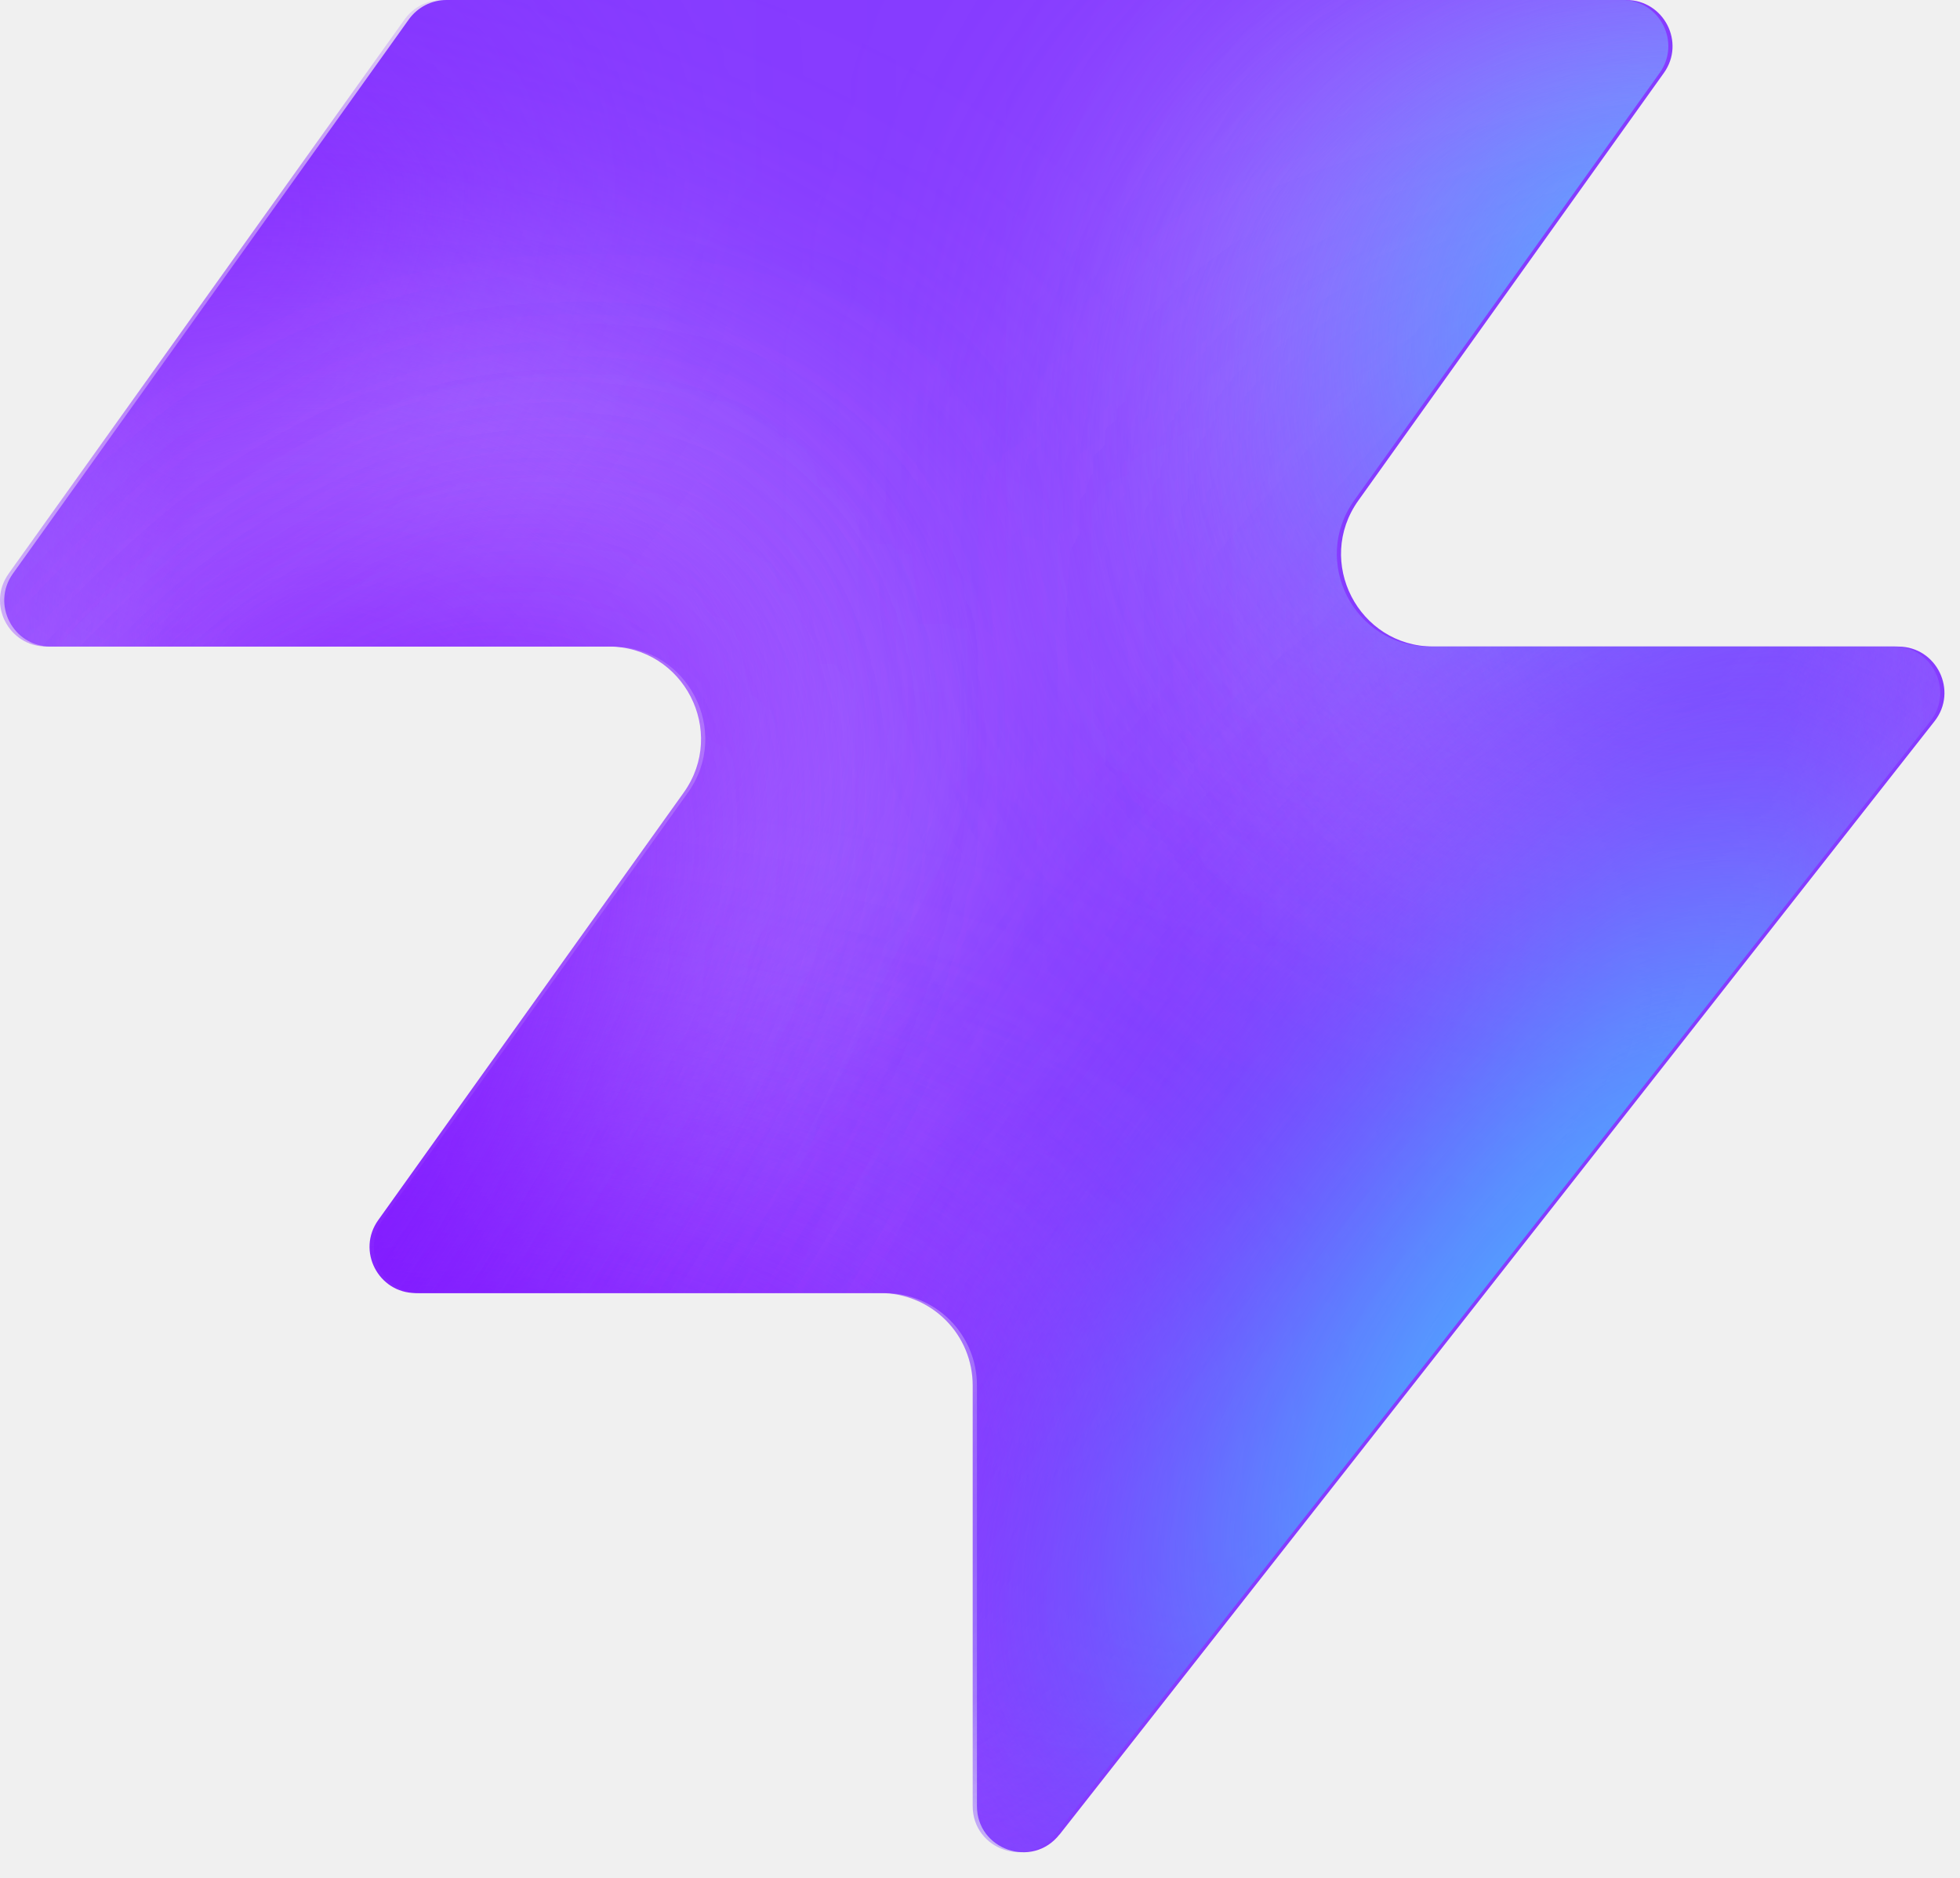
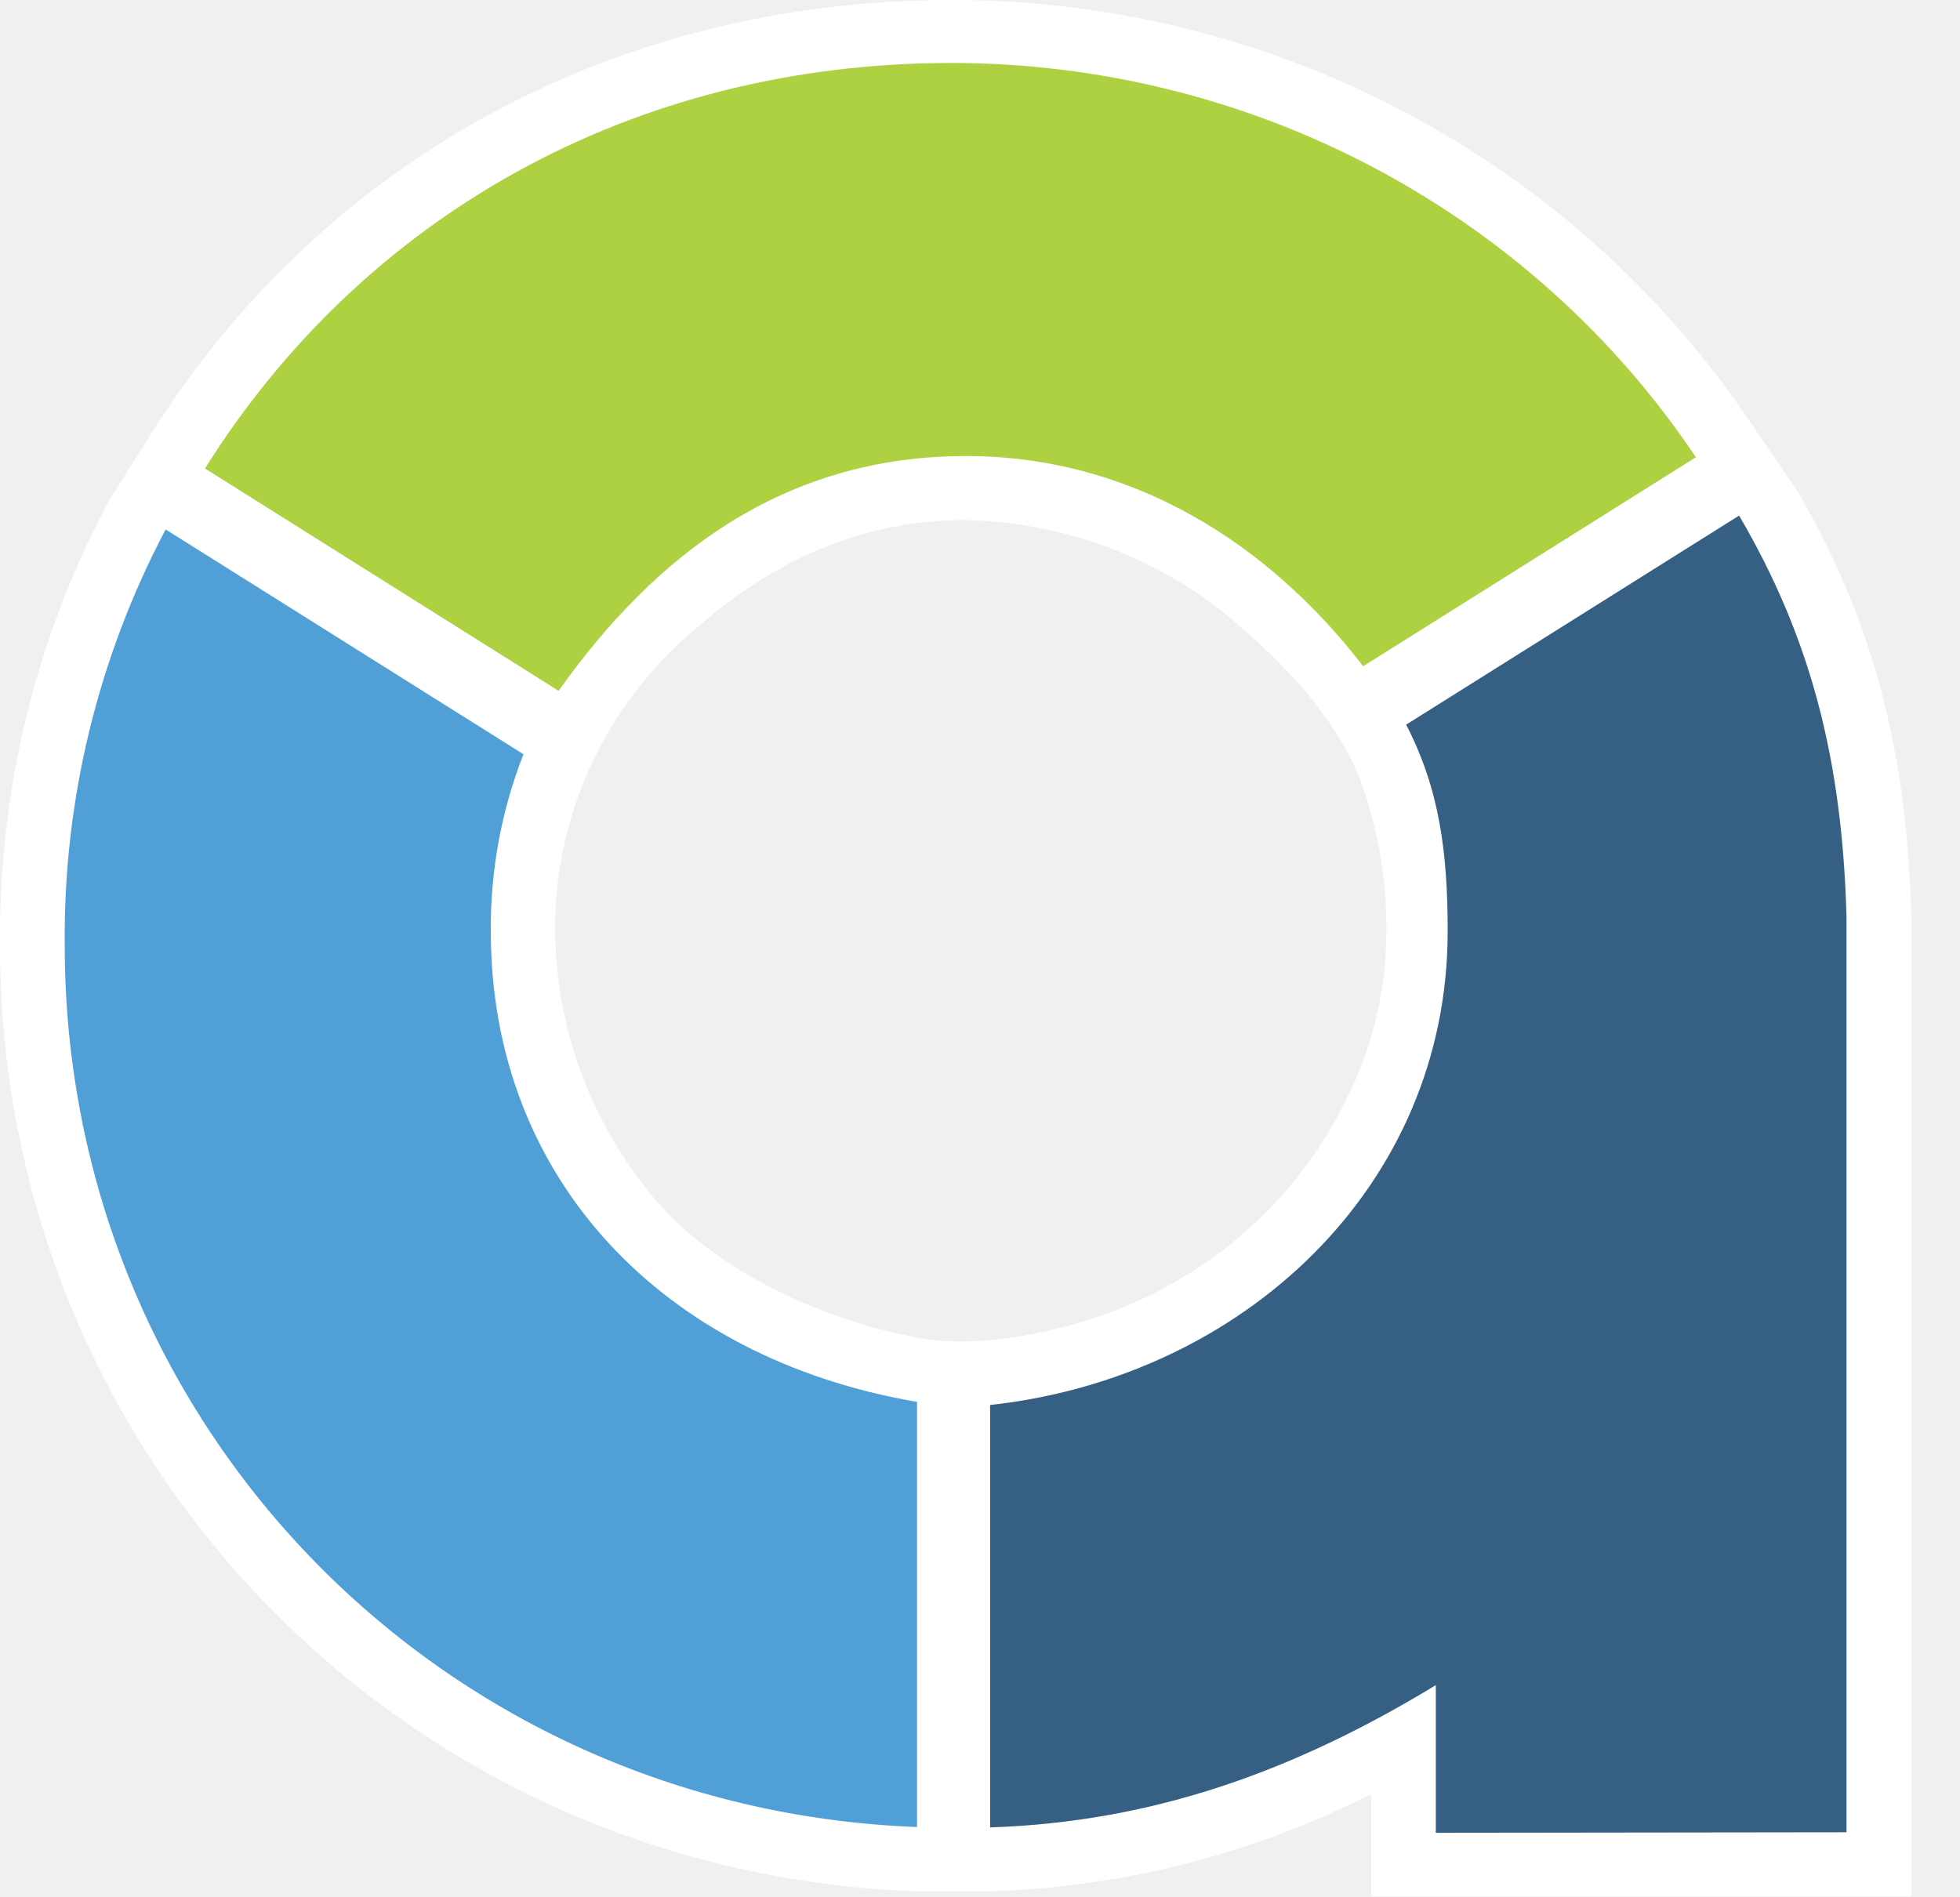
- <svg xmlns="http://www.w3.org/2000/svg" width="48" height="46" fill="none" viewBox="0 0 48 46">
-   <path fill="#863bff" d="M25.946 44.938c-.664.845-2.021.375-2.021-.698V33.937a2.26 2.26 0 0 0-2.262-2.262H10.287c-.92 0-1.456-1.04-.92-1.788l7.48-10.471c1.07-1.497 0-3.578-1.842-3.578H1.237c-.92 0-1.456-1.04-.92-1.788L10.013.474c.214-.297.556-.474.92-.474h28.894c.92 0 1.456 1.04.92 1.788l-7.48 10.471c-1.07 1.498 0 3.579 1.842 3.579h11.377c.943 0 1.473 1.088.89 1.83L25.947 44.94z" style="fill:#863bff;fill:color(display-p3 .525 .23 1);fill-opacity:1" />
-   <mask id="a" width="48" height="46" x="0" y="0" maskUnits="userSpaceOnUse" style="mask-type:alpha">
-     <path fill="#000" d="M25.842 44.938c-.664.844-2.021.375-2.021-.698V33.937a2.26 2.26 0 0 0-2.262-2.262H10.183c-.92 0-1.456-1.04-.92-1.788l7.48-10.471c1.07-1.498 0-3.579-1.842-3.579H1.133c-.92 0-1.456-1.04-.92-1.787L9.91.473c.214-.297.556-.474.92-.474h28.894c.92 0 1.456 1.04.92 1.788l-7.48 10.471c-1.07 1.498 0 3.578 1.842 3.578h11.377c.943 0 1.473 1.088.89 1.832L25.843 44.94z" style="fill:#000;fill-opacity:1" />
-   </mask>
-   <g mask="url(#a)">
-     <g filter="url(#b)">
-       <ellipse cx="5.508" cy="14.704" fill="#ede6ff" rx="5.508" ry="14.704" style="fill:#ede6ff;fill:color(display-p3 .927 .903 1);fill-opacity:1" transform="matrix(.00324 1 1 -.00324 -4.47 31.516)" />
-     </g>
-     <g filter="url(#c)">
-       <ellipse cx="10.399" cy="29.851" fill="#ede6ff" rx="10.399" ry="29.851" style="fill:#ede6ff;fill:color(display-p3 .927 .903 1);fill-opacity:1" transform="matrix(.00324 1 1 -.00324 -39.328 7.883)" />
-     </g>
-     <g filter="url(#d)">
-       <ellipse cx="5.508" cy="30.487" fill="#7e14ff" rx="5.508" ry="30.487" style="fill:#7e14ff;fill:color(display-p3 .492 .077 1);fill-opacity:1" transform="rotate(89.814 -25.913 -14.639)scale(1 -1)" />
-     </g>
-     <g filter="url(#e)">
-       <ellipse cx="5.508" cy="30.599" fill="#7e14ff" rx="5.508" ry="30.599" style="fill:#7e14ff;fill:color(display-p3 .492 .077 1);fill-opacity:1" transform="rotate(89.814 -32.644 -3.334)scale(1 -1)" />
-     </g>
-     <g filter="url(#f)">
-       <ellipse cx="5.508" cy="30.599" fill="#7e14ff" rx="5.508" ry="30.599" style="fill:#7e14ff;fill:color(display-p3 .492 .077 1);fill-opacity:1" transform="matrix(.00324 1 1 -.00324 -34.34 30.47)" />
-     </g>
-     <g filter="url(#g)">
-       <ellipse cx="14.072" cy="22.078" fill="#ede6ff" rx="14.072" ry="22.078" style="fill:#ede6ff;fill:color(display-p3 .927 .903 1);fill-opacity:1" transform="rotate(93.35 24.506 48.493)scale(-1 1)" />
-     </g>
-     <g filter="url(#h)">
-       <ellipse cx="3.47" cy="21.501" fill="#7e14ff" rx="3.47" ry="21.501" style="fill:#7e14ff;fill:color(display-p3 .492 .077 1);fill-opacity:1" transform="rotate(89.009 28.708 47.59)scale(-1 1)" />
-     </g>
-     <g filter="url(#i)">
-       <ellipse cx="3.47" cy="21.501" fill="#7e14ff" rx="3.47" ry="21.501" style="fill:#7e14ff;fill:color(display-p3 .492 .077 1);fill-opacity:1" transform="rotate(89.009 28.708 47.59)scale(-1 1)" />
-     </g>
-     <g filter="url(#j)">
-       <ellipse cx=".387" cy="8.972" fill="#7e14ff" rx="4.407" ry="29.108" style="fill:#7e14ff;fill:color(display-p3 .492 .077 1);fill-opacity:1" transform="rotate(39.51 .387 8.972)" />
-     </g>
-     <g filter="url(#k)">
-       <ellipse cx="47.523" cy="-6.092" fill="#7e14ff" rx="4.407" ry="29.108" style="fill:#7e14ff;fill:color(display-p3 .492 .077 1);fill-opacity:1" transform="rotate(37.892 47.523 -6.092)" />
-     </g>
-     <g filter="url(#l)">
-       <ellipse cx="41.412" cy="6.333" fill="#47bfff" rx="5.971" ry="9.665" style="fill:#47bfff;fill:color(display-p3 .28 .748 1);fill-opacity:1" transform="rotate(37.892 41.412 6.333)" />
-     </g>
-     <g filter="url(#m)">
-       <ellipse cx="-1.879" cy="38.332" fill="#7e14ff" rx="4.407" ry="29.108" style="fill:#7e14ff;fill:color(display-p3 .492 .077 1);fill-opacity:1" transform="rotate(37.892 -1.88 38.332)" />
-     </g>
-     <g filter="url(#n)">
-       <ellipse cx="-1.879" cy="38.332" fill="#7e14ff" rx="4.407" ry="29.108" style="fill:#7e14ff;fill:color(display-p3 .492 .077 1);fill-opacity:1" transform="rotate(37.892 -1.88 38.332)" />
-     </g>
-     <g filter="url(#o)">
-       <ellipse cx="35.651" cy="29.907" fill="#7e14ff" rx="4.407" ry="29.108" style="fill:#7e14ff;fill:color(display-p3 .492 .077 1);fill-opacity:1" transform="rotate(37.892 35.651 29.907)" />
-     </g>
-     <g filter="url(#p)">
-       <ellipse cx="38.418" cy="32.4" fill="#47bfff" rx="5.971" ry="15.297" style="fill:#47bfff;fill:color(display-p3 .28 .748 1);fill-opacity:1" transform="rotate(37.892 38.418 32.4)" />
-     </g>
-   </g>
-   <defs>
-     <filter id="b" width="60.045" height="41.654" x="-19.77" y="16.149" color-interpolation-filters="sRGB" filterUnits="userSpaceOnUse">
-       <feFlood flood-opacity="0" result="BackgroundImageFix" />
-       <feBlend in="SourceGraphic" in2="BackgroundImageFix" result="shape" />
-       <feGaussianBlur result="effect1_foregroundBlur_2002_17158" stdDeviation="7.659" />
-     </filter>
-     <filter id="c" width="90.34" height="51.437" x="-54.613" y="-7.533" color-interpolation-filters="sRGB" filterUnits="userSpaceOnUse">
-       <feFlood flood-opacity="0" result="BackgroundImageFix" />
-       <feBlend in="SourceGraphic" in2="BackgroundImageFix" result="shape" />
-       <feGaussianBlur result="effect1_foregroundBlur_2002_17158" stdDeviation="7.659" />
-     </filter>
-     <filter id="d" width="79.355" height="29.4" x="-49.64" y="2.03" color-interpolation-filters="sRGB" filterUnits="userSpaceOnUse">
-       <feFlood flood-opacity="0" result="BackgroundImageFix" />
-       <feBlend in="SourceGraphic" in2="BackgroundImageFix" result="shape" />
-       <feGaussianBlur result="effect1_foregroundBlur_2002_17158" stdDeviation="4.596" />
-     </filter>
-     <filter id="e" width="79.579" height="29.4" x="-45.045" y="20.029" color-interpolation-filters="sRGB" filterUnits="userSpaceOnUse">
-       <feFlood flood-opacity="0" result="BackgroundImageFix" />
-       <feBlend in="SourceGraphic" in2="BackgroundImageFix" result="shape" />
-       <feGaussianBlur result="effect1_foregroundBlur_2002_17158" stdDeviation="4.596" />
-     </filter>
-     <filter id="f" width="79.579" height="29.4" x="-43.513" y="21.178" color-interpolation-filters="sRGB" filterUnits="userSpaceOnUse">
-       <feFlood flood-opacity="0" result="BackgroundImageFix" />
-       <feBlend in="SourceGraphic" in2="BackgroundImageFix" result="shape" />
-       <feGaussianBlur result="effect1_foregroundBlur_2002_17158" stdDeviation="4.596" />
-     </filter>
-     <filter id="g" width="74.749" height="58.852" x="15.756" y="-17.901" color-interpolation-filters="sRGB" filterUnits="userSpaceOnUse">
-       <feFlood flood-opacity="0" result="BackgroundImageFix" />
-       <feBlend in="SourceGraphic" in2="BackgroundImageFix" result="shape" />
-       <feGaussianBlur result="effect1_foregroundBlur_2002_17158" stdDeviation="7.659" />
-     </filter>
-     <filter id="h" width="61.377" height="25.362" x="23.548" y="2.284" color-interpolation-filters="sRGB" filterUnits="userSpaceOnUse">
-       <feFlood flood-opacity="0" result="BackgroundImageFix" />
-       <feBlend in="SourceGraphic" in2="BackgroundImageFix" result="shape" />
-       <feGaussianBlur result="effect1_foregroundBlur_2002_17158" stdDeviation="4.596" />
-     </filter>
-     <filter id="i" width="61.377" height="25.362" x="23.548" y="2.284" color-interpolation-filters="sRGB" filterUnits="userSpaceOnUse">
-       <feFlood flood-opacity="0" result="BackgroundImageFix" />
-       <feBlend in="SourceGraphic" in2="BackgroundImageFix" result="shape" />
-       <feGaussianBlur result="effect1_foregroundBlur_2002_17158" stdDeviation="4.596" />
-     </filter>
-     <filter id="j" width="56.045" height="63.649" x="-27.636" y="-22.853" color-interpolation-filters="sRGB" filterUnits="userSpaceOnUse">
-       <feFlood flood-opacity="0" result="BackgroundImageFix" />
-       <feBlend in="SourceGraphic" in2="BackgroundImageFix" result="shape" />
-       <feGaussianBlur result="effect1_foregroundBlur_2002_17158" stdDeviation="4.596" />
-     </filter>
-     <filter id="k" width="54.814" height="64.646" x="20.116" y="-38.415" color-interpolation-filters="sRGB" filterUnits="userSpaceOnUse">
-       <feFlood flood-opacity="0" result="BackgroundImageFix" />
-       <feBlend in="SourceGraphic" in2="BackgroundImageFix" result="shape" />
-       <feGaussianBlur result="effect1_foregroundBlur_2002_17158" stdDeviation="4.596" />
-     </filter>
-     <filter id="l" width="33.541" height="35.313" x="24.641" y="-11.323" color-interpolation-filters="sRGB" filterUnits="userSpaceOnUse">
-       <feFlood flood-opacity="0" result="BackgroundImageFix" />
-       <feBlend in="SourceGraphic" in2="BackgroundImageFix" result="shape" />
-       <feGaussianBlur result="effect1_foregroundBlur_2002_17158" stdDeviation="4.596" />
-     </filter>
-     <filter id="m" width="54.814" height="64.646" x="-29.286" y="6.009" color-interpolation-filters="sRGB" filterUnits="userSpaceOnUse">
-       <feFlood flood-opacity="0" result="BackgroundImageFix" />
-       <feBlend in="SourceGraphic" in2="BackgroundImageFix" result="shape" />
-       <feGaussianBlur result="effect1_foregroundBlur_2002_17158" stdDeviation="4.596" />
-     </filter>
-     <filter id="n" width="54.814" height="64.646" x="-29.286" y="6.009" color-interpolation-filters="sRGB" filterUnits="userSpaceOnUse">
-       <feFlood flood-opacity="0" result="BackgroundImageFix" />
-       <feBlend in="SourceGraphic" in2="BackgroundImageFix" result="shape" />
-       <feGaussianBlur result="effect1_foregroundBlur_2002_17158" stdDeviation="4.596" />
-     </filter>
-     <filter id="o" width="54.814" height="64.646" x="8.244" y="-2.416" color-interpolation-filters="sRGB" filterUnits="userSpaceOnUse">
-       <feFlood flood-opacity="0" result="BackgroundImageFix" />
-       <feBlend in="SourceGraphic" in2="BackgroundImageFix" result="shape" />
-       <feGaussianBlur result="effect1_foregroundBlur_2002_17158" stdDeviation="4.596" />
-     </filter>
-     <filter id="p" width="39.409" height="43.623" x="18.713" y="10.588" color-interpolation-filters="sRGB" filterUnits="userSpaceOnUse">
-       <feFlood flood-opacity="0" result="BackgroundImageFix" />
-       <feBlend in="SourceGraphic" in2="BackgroundImageFix" result="shape" />
-       <feGaussianBlur result="effect1_foregroundBlur_2002_17158" stdDeviation="4.596" />
-     </filter>
-   </defs>
+ <svg xmlns="http://www.w3.org/2000/svg" viewBox="0 0 31 30" width="31" height="30" fill="none">
+   <path d="M30.23 30V14.496C30.158 11.789 29.59 9.752 28.404 7.727L28.241 7.492L27.686 6.682C26.305 4.629 24.43 2.944 22.227 1.778C20.024 0.612 17.561 0.001 15.06 0C9.745 0 5.121 2.513 2.375 6.884L2.148 7.245L1.721 7.923C0.564 10.093 -0.027 12.511 0.001 14.961C0.001 23.043 6.355 29.613 14.47 29.917H14.636H15.7C17.786 29.846 19.83 29.321 21.686 28.38V30H30.23ZM10.411 19.029C9.263 17.706 8.683 15.994 8.794 14.257C8.852 13.43 9.076 12.623 9.455 11.883C9.834 11.143 10.359 10.485 11 9.948C12.361 8.751 13.764 8.241 15.216 8.227C16.698 8.243 18.132 8.742 19.295 9.644C20.324 10.475 20.941 11.214 21.322 11.914C21.747 12.7 22.41 15.016 21.387 17.191C21.023 18.004 20.499 18.737 19.845 19.348C19.191 19.96 18.419 20.437 17.576 20.753C16.432 21.176 15.325 21.293 14.628 21.18C13.225 20.949 11.45 20.212 10.411 19.029Z" fill="white" />
+   <path d="M29.205 28.984V14.518C29.14 12.011 28.634 10.08 27.506 8.156L22.24 11.463C22.769 12.487 22.897 13.488 22.897 14.733C22.897 18.783 19.645 21.79 15.66 22.225V28.907C18.242 28.822 20.476 28.014 22.709 26.657V28.992L29.205 28.984Z" fill="#366083" />
+   <path d="M15.28 7.214C17.904 7.214 20.068 8.599 21.56 10.539L26.823 7.233C25.538 5.316 23.79 3.744 21.735 2.655C19.681 1.567 17.384 0.997 15.051 0.996C9.973 0.996 5.725 3.45 3.242 7.411L8.835 10.928C10.368 8.767 12.4 7.214 15.28 7.214Z" fill="#ADD140" />
+   <path d="M7.763 14.737C7.754 13.778 7.929 12.826 8.279 11.931L2.62 8.375C1.548 10.406 1 12.666 1.024 14.956C1.024 22.484 6.924 28.615 14.504 28.901V22.176C10.476 21.488 7.763 18.635 7.763 14.737Z" fill="#519FD7" />
</svg>
